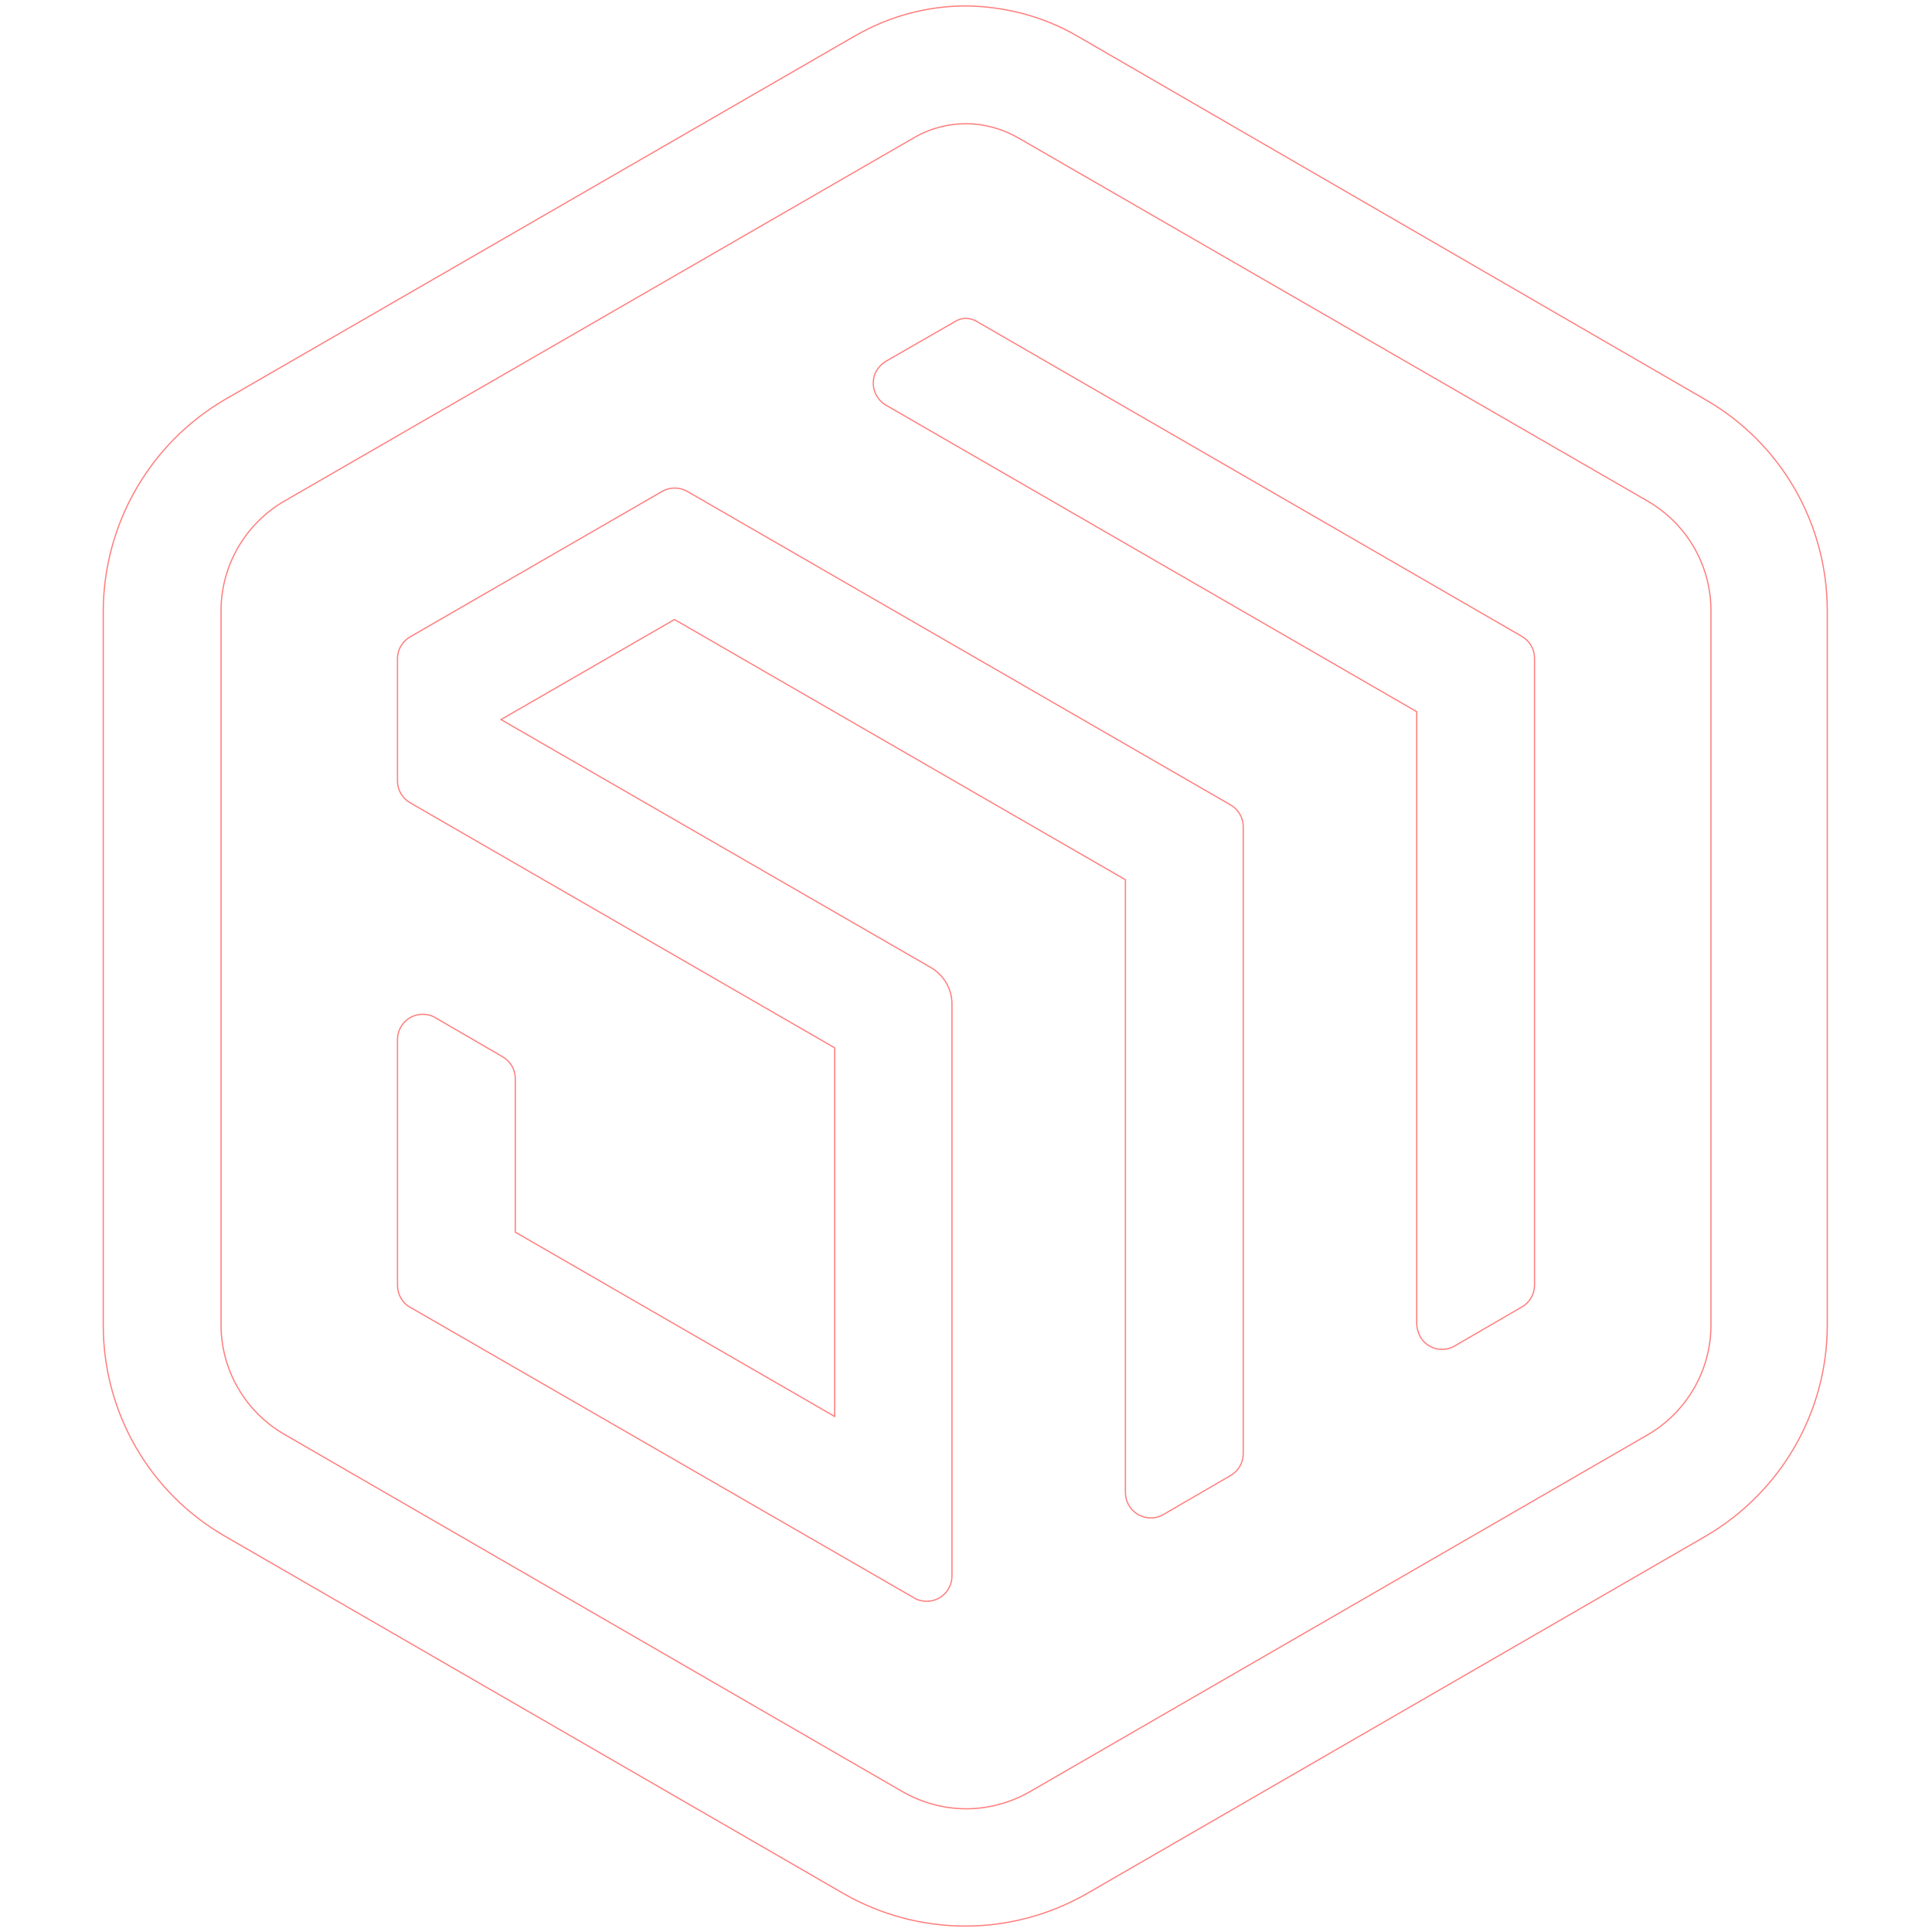
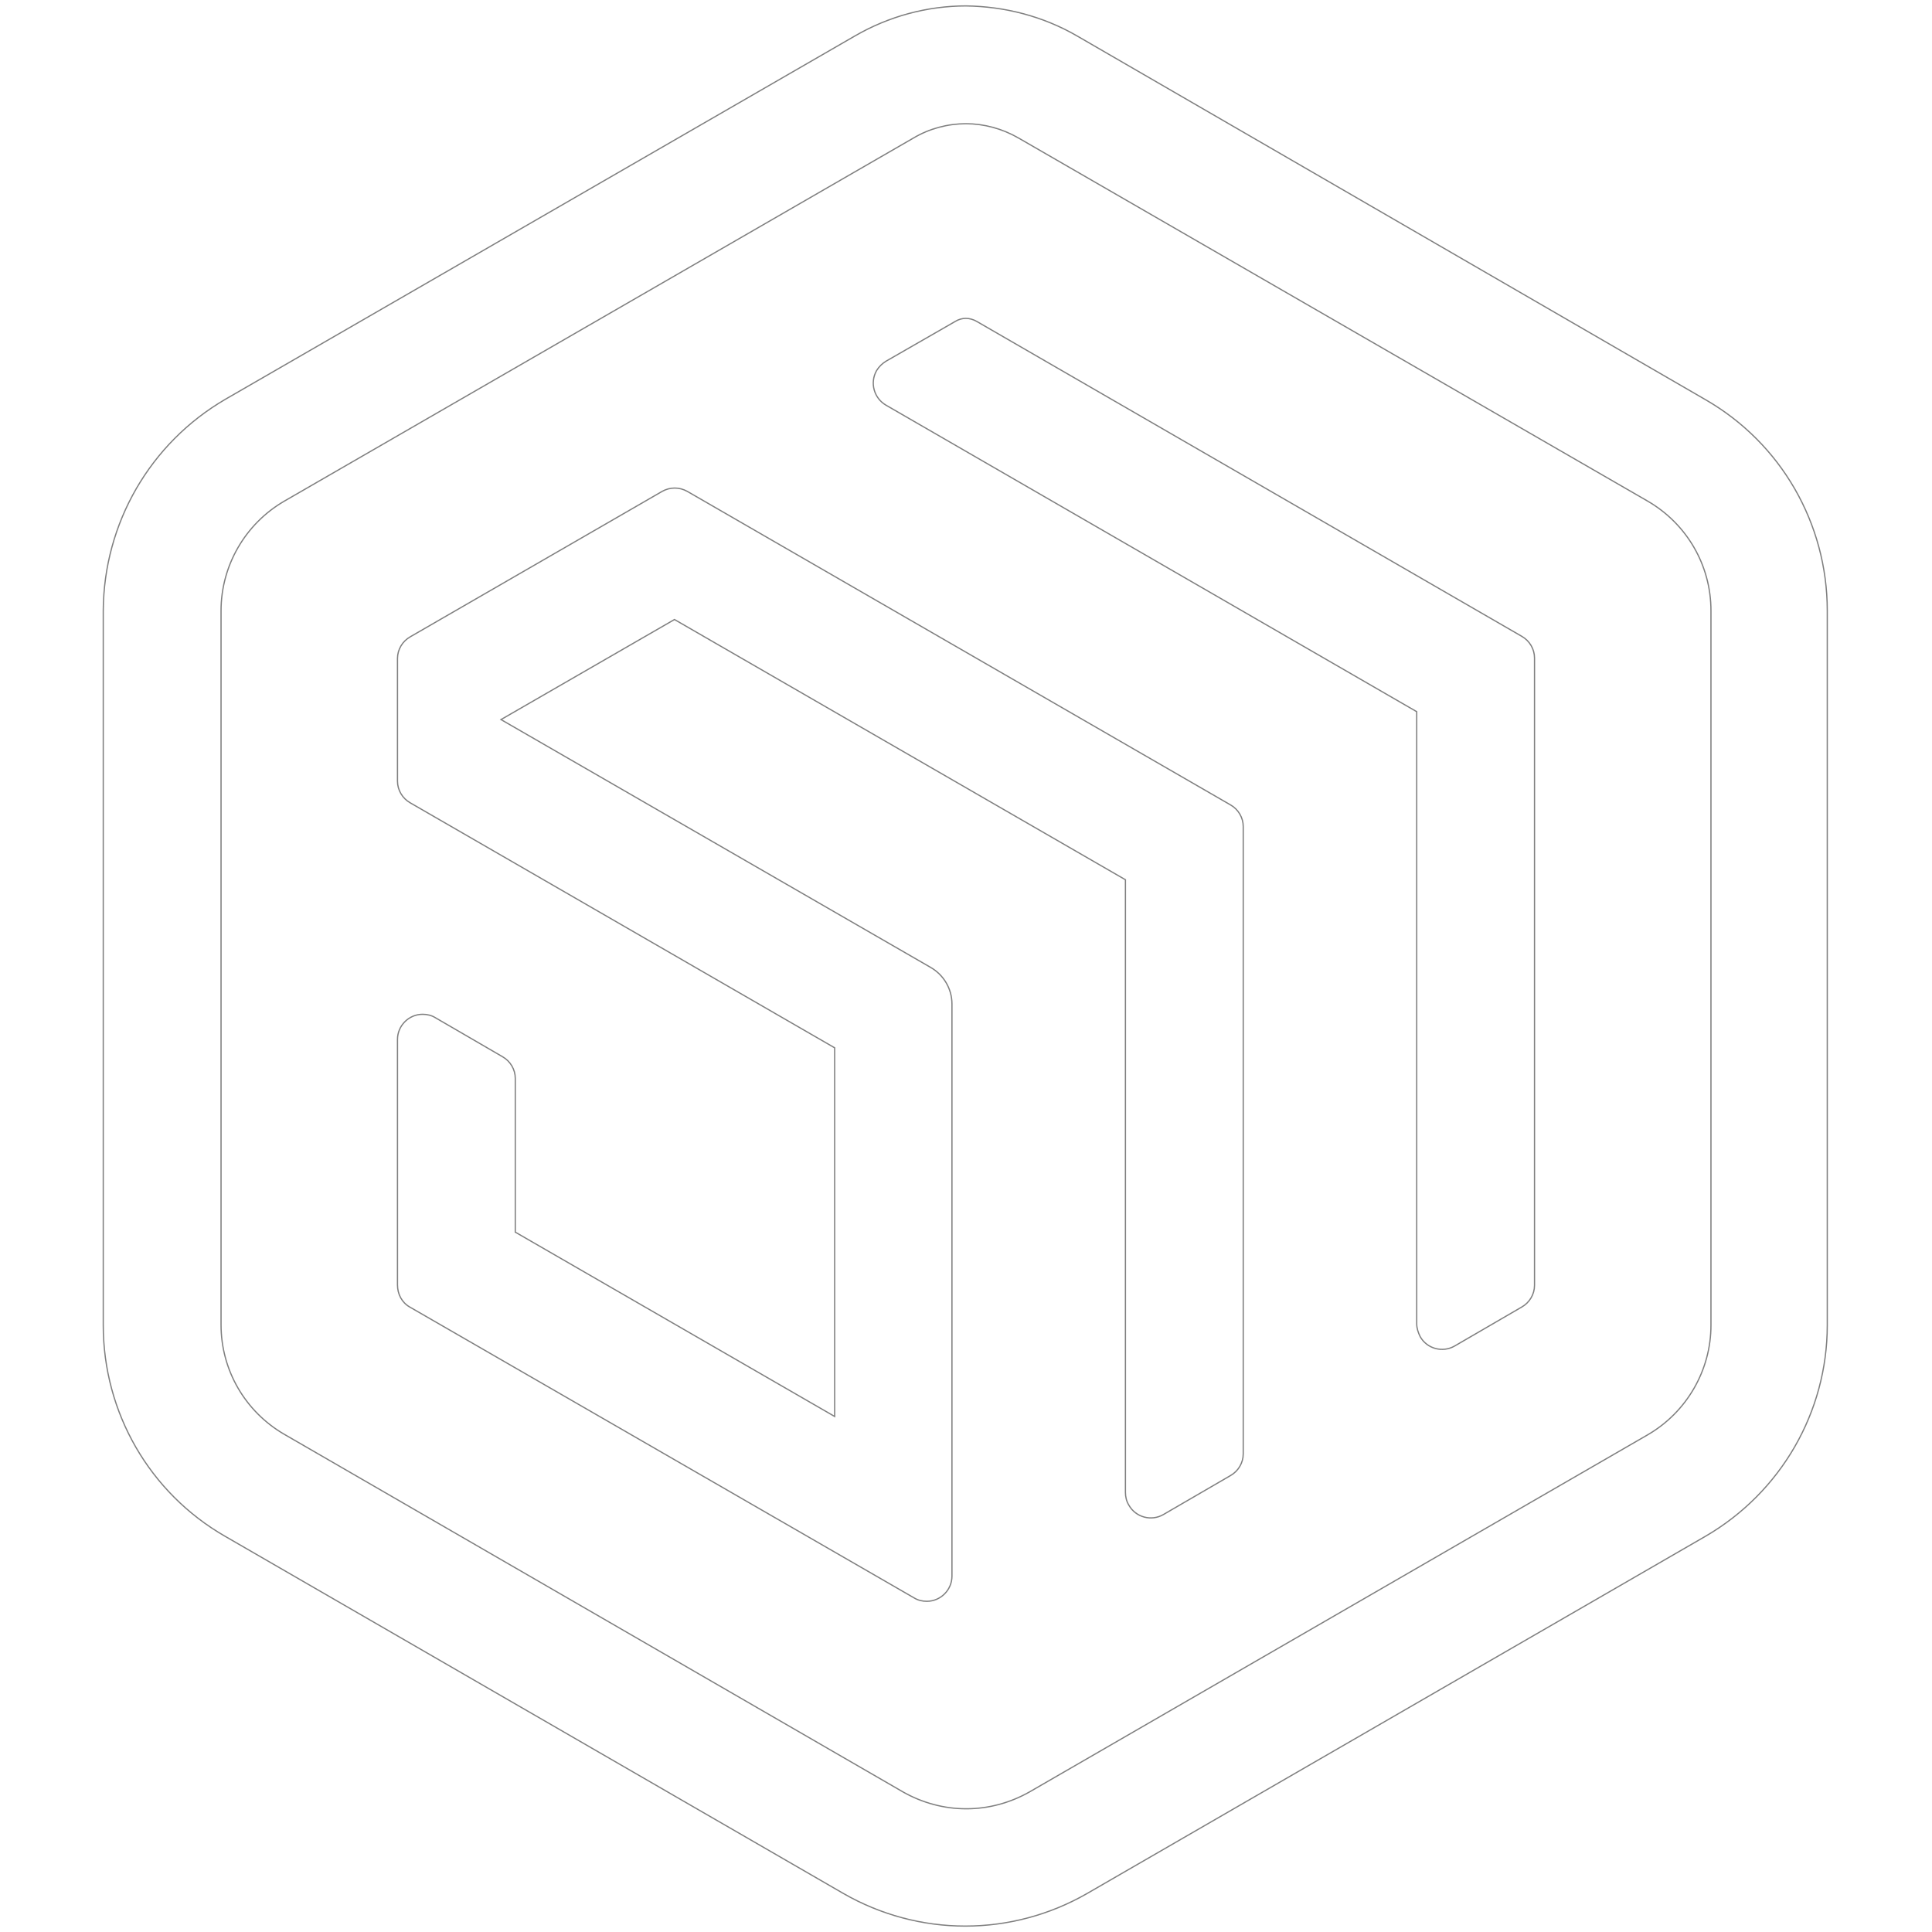
- <svg xmlns="http://www.w3.org/2000/svg" viewBox="0 0 35.25 39.2" stroke-width="0.025" width="300" height="300" stroke="red" opacity="0.5" fill="none">
+ <svg xmlns="http://www.w3.org/2000/svg" viewBox="0 0 35.25 39.2" width="300" height="300" stroke-width="0.025" stroke="currentColor" fill="none" opacity="0.5">
  <path d="M17.62,2.51c.37,0,.74,.1,1.07,.29l12.77,7.37c.79,.46,1.28,1.3,1.28,2.22v14.5c0,.91-.49,1.76-1.28,2.22l-12.55,7.25c-.39,.22-.83,.34-1.28,.34-.45,0-.89-.12-1.28-.34L3.79,29.1c-.79-.46-1.28-1.3-1.28-2.22V12.39c0-.91,.49-1.76,1.28-2.22L16.56,2.8c.32-.19,.69-.29,1.07-.29m0-2.39c-.79,0-1.57,.21-2.26,.61L2.6,8.1C1.07,8.99,.13,10.62,.12,12.39v14.5c0,1.77,.94,3.4,2.47,4.28l12.55,7.25c.75,.43,1.6,.66,2.47,.66,.87,0,1.72-.23,2.47-.66l12.55-7.25c1.53-.89,2.47-2.52,2.47-4.28V12.39c0-1.77-.94-3.4-2.47-4.28L19.88,.73c-.69-.4-1.47-.6-2.26-.61Z" />
  <path d="M26.77,14.44l-10.77-6.22c-.24-.14-.33-.45-.19-.7,.05-.08,.11-.14,.19-.19l1.41-.81c.13-.08,.29-.08,.43,0l11.06,6.39c.16,.09,.26,.26,.26,.44v12.73c0,.18-.1,.35-.26,.44l-1.36,.79c-.24,.14-.56,.06-.7-.19-.04-.08-.07-.17-.07-.26V14.44Z" />
  <path d="M6.09,26.08v-4.99c0-.28,.23-.51,.51-.51,.09,0,.18,.02,.26,.07l1.36,.79c.16,.09,.26,.26,.26,.44v3.12l6.48,3.74v-7.48l-8.61-4.97c-.16-.09-.26-.26-.26-.44v-2.49c0-.18,.1-.35,.26-.44l5.11-2.95c.16-.09,.35-.09,.51,0l11.02,6.36c.16,.09,.26,.26,.26,.44v12.73c0,.18-.1,.35-.26,.44l-1.36,.79c-.24,.14-.56,.06-.7-.19-.05-.08-.07-.17-.07-.26v-12.43l-9.15-5.28-3.52,2.03,8.72,5.03c.26,.15,.43,.43,.43,.74v11.61c0,.28-.23,.51-.51,.51-.09,0-.18-.02-.26-.07l-10.23-5.9c-.16-.09-.25-.26-.25-.45Z" />
</svg>
